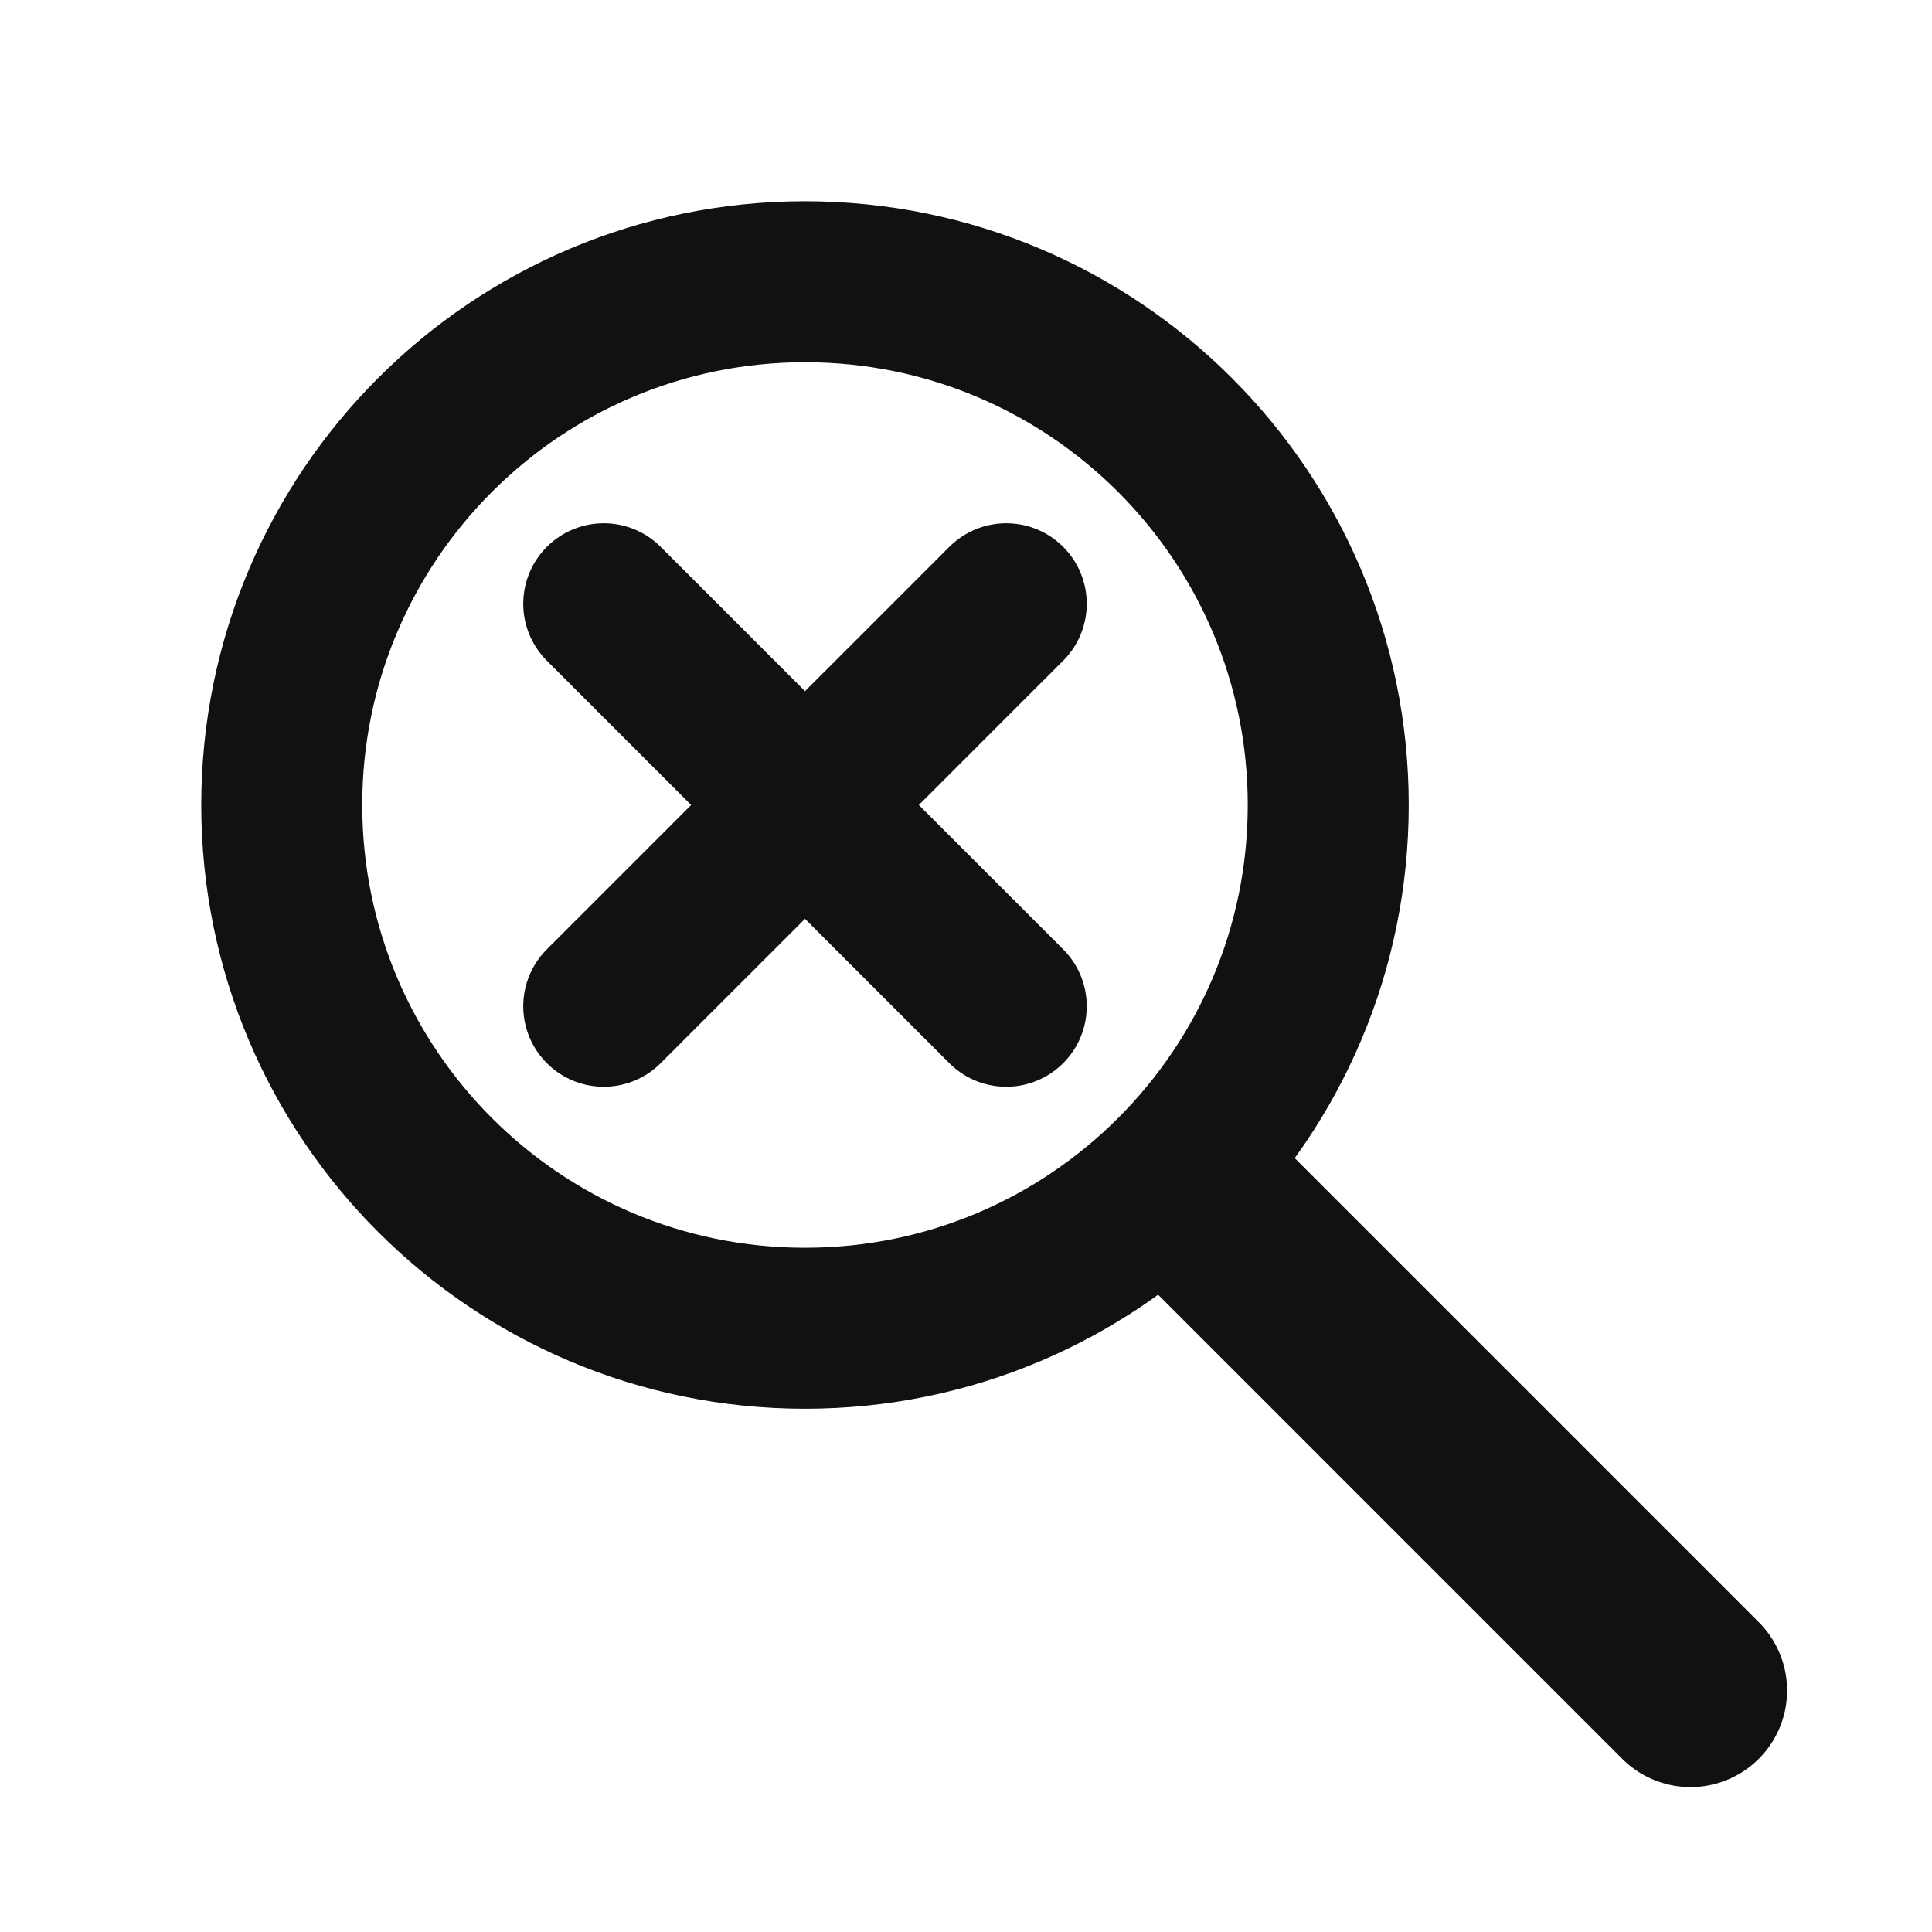
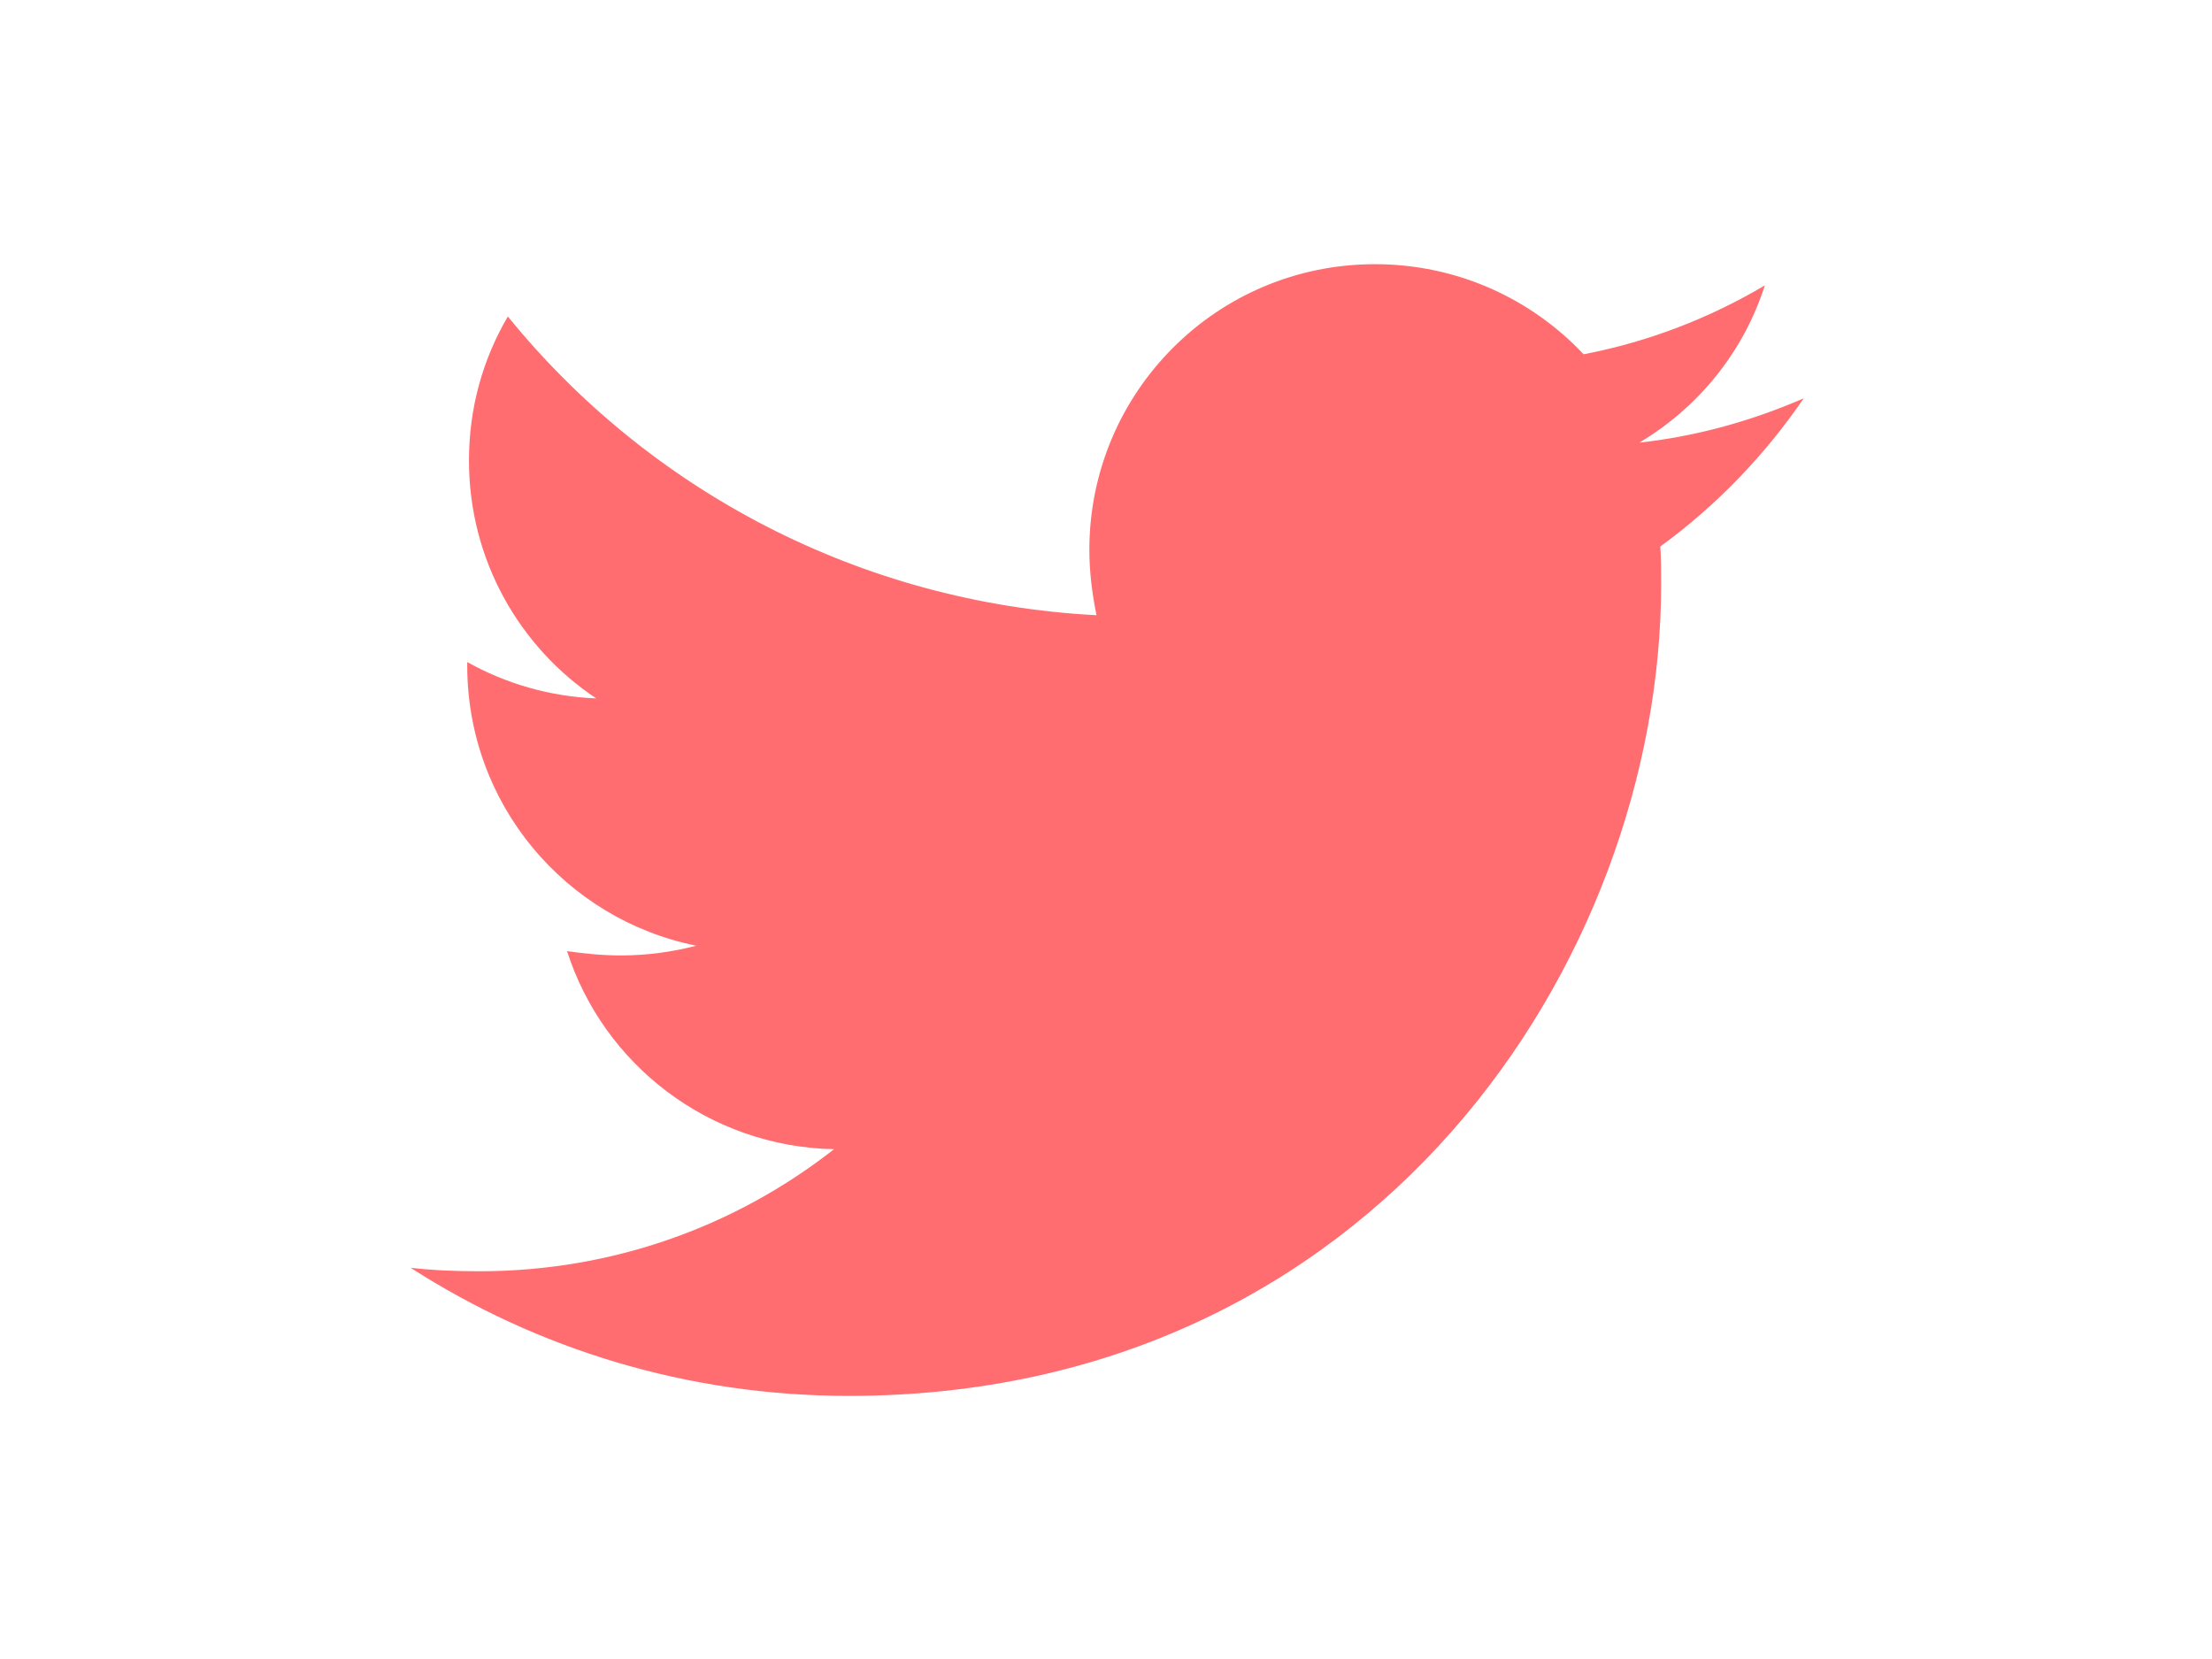
- <svg xmlns="http://www.w3.org/2000/svg" role="img" viewBox="0 0 24 24">
-   <circle cx="10" cy="10" r="6.5" fill="none" stroke="#111" stroke-width="2" />
-   <path d="M7.5 7.5l5 5m0-5l-5 5" stroke="#111" stroke-width="2" stroke-linecap="round" />
-   <path d="M15 15l6 6" stroke="#111" stroke-width="2.4" stroke-linecap="round" />
+ <svg xmlns="http://www.w3.org/2000/svg" version="1.0" id="katman_1" x="0px" y="0px" viewBox="0 0 1024 768" style="enable-background:new 0 0 1024 768;" xml:space="preserve">
+   <style type="text/css">
+ 	.st0{fill:#FF6D70;}
+ </style>
+   <path class="st0" d="M768.6,253c0.4,5.7,0.4,11.5,0.4,17.2c0,174.7-133,376-376,376c-74.9,0-144.4-21.7-202.9-59.3  c10.6,1.2,20.9,1.6,31.9,1.6c61.8,0,118.7-20.9,164.1-56.5c-58.1-1.2-106.8-39.3-123.6-91.7c8.2,1.2,16.4,2,25,2  c11.9,0,23.7-1.6,34.8-4.5c-60.6-12.3-106-65.5-106-129.7v-1.6c17.6,9.8,38.1,16,59.7,16.8c-35.6-23.7-58.9-64.2-58.9-110.1  c0-24.5,6.5-47.1,18-66.7c65.1,80.2,162.8,132.6,272.5,138.3c-2-9.8-3.3-20-3.3-30.3c0-72.8,58.9-132.2,132.2-132.2  c38.1,0,72.4,16,96.6,41.7c29.9-5.7,58.5-16.8,83.9-31.9c-9.8,30.7-30.7,56.5-58.1,72.8c26.6-2.9,52.4-10.2,76.1-20.5  C816.9,210.9,794.4,234.2,768.6,253L768.6,253z" />
</svg>
